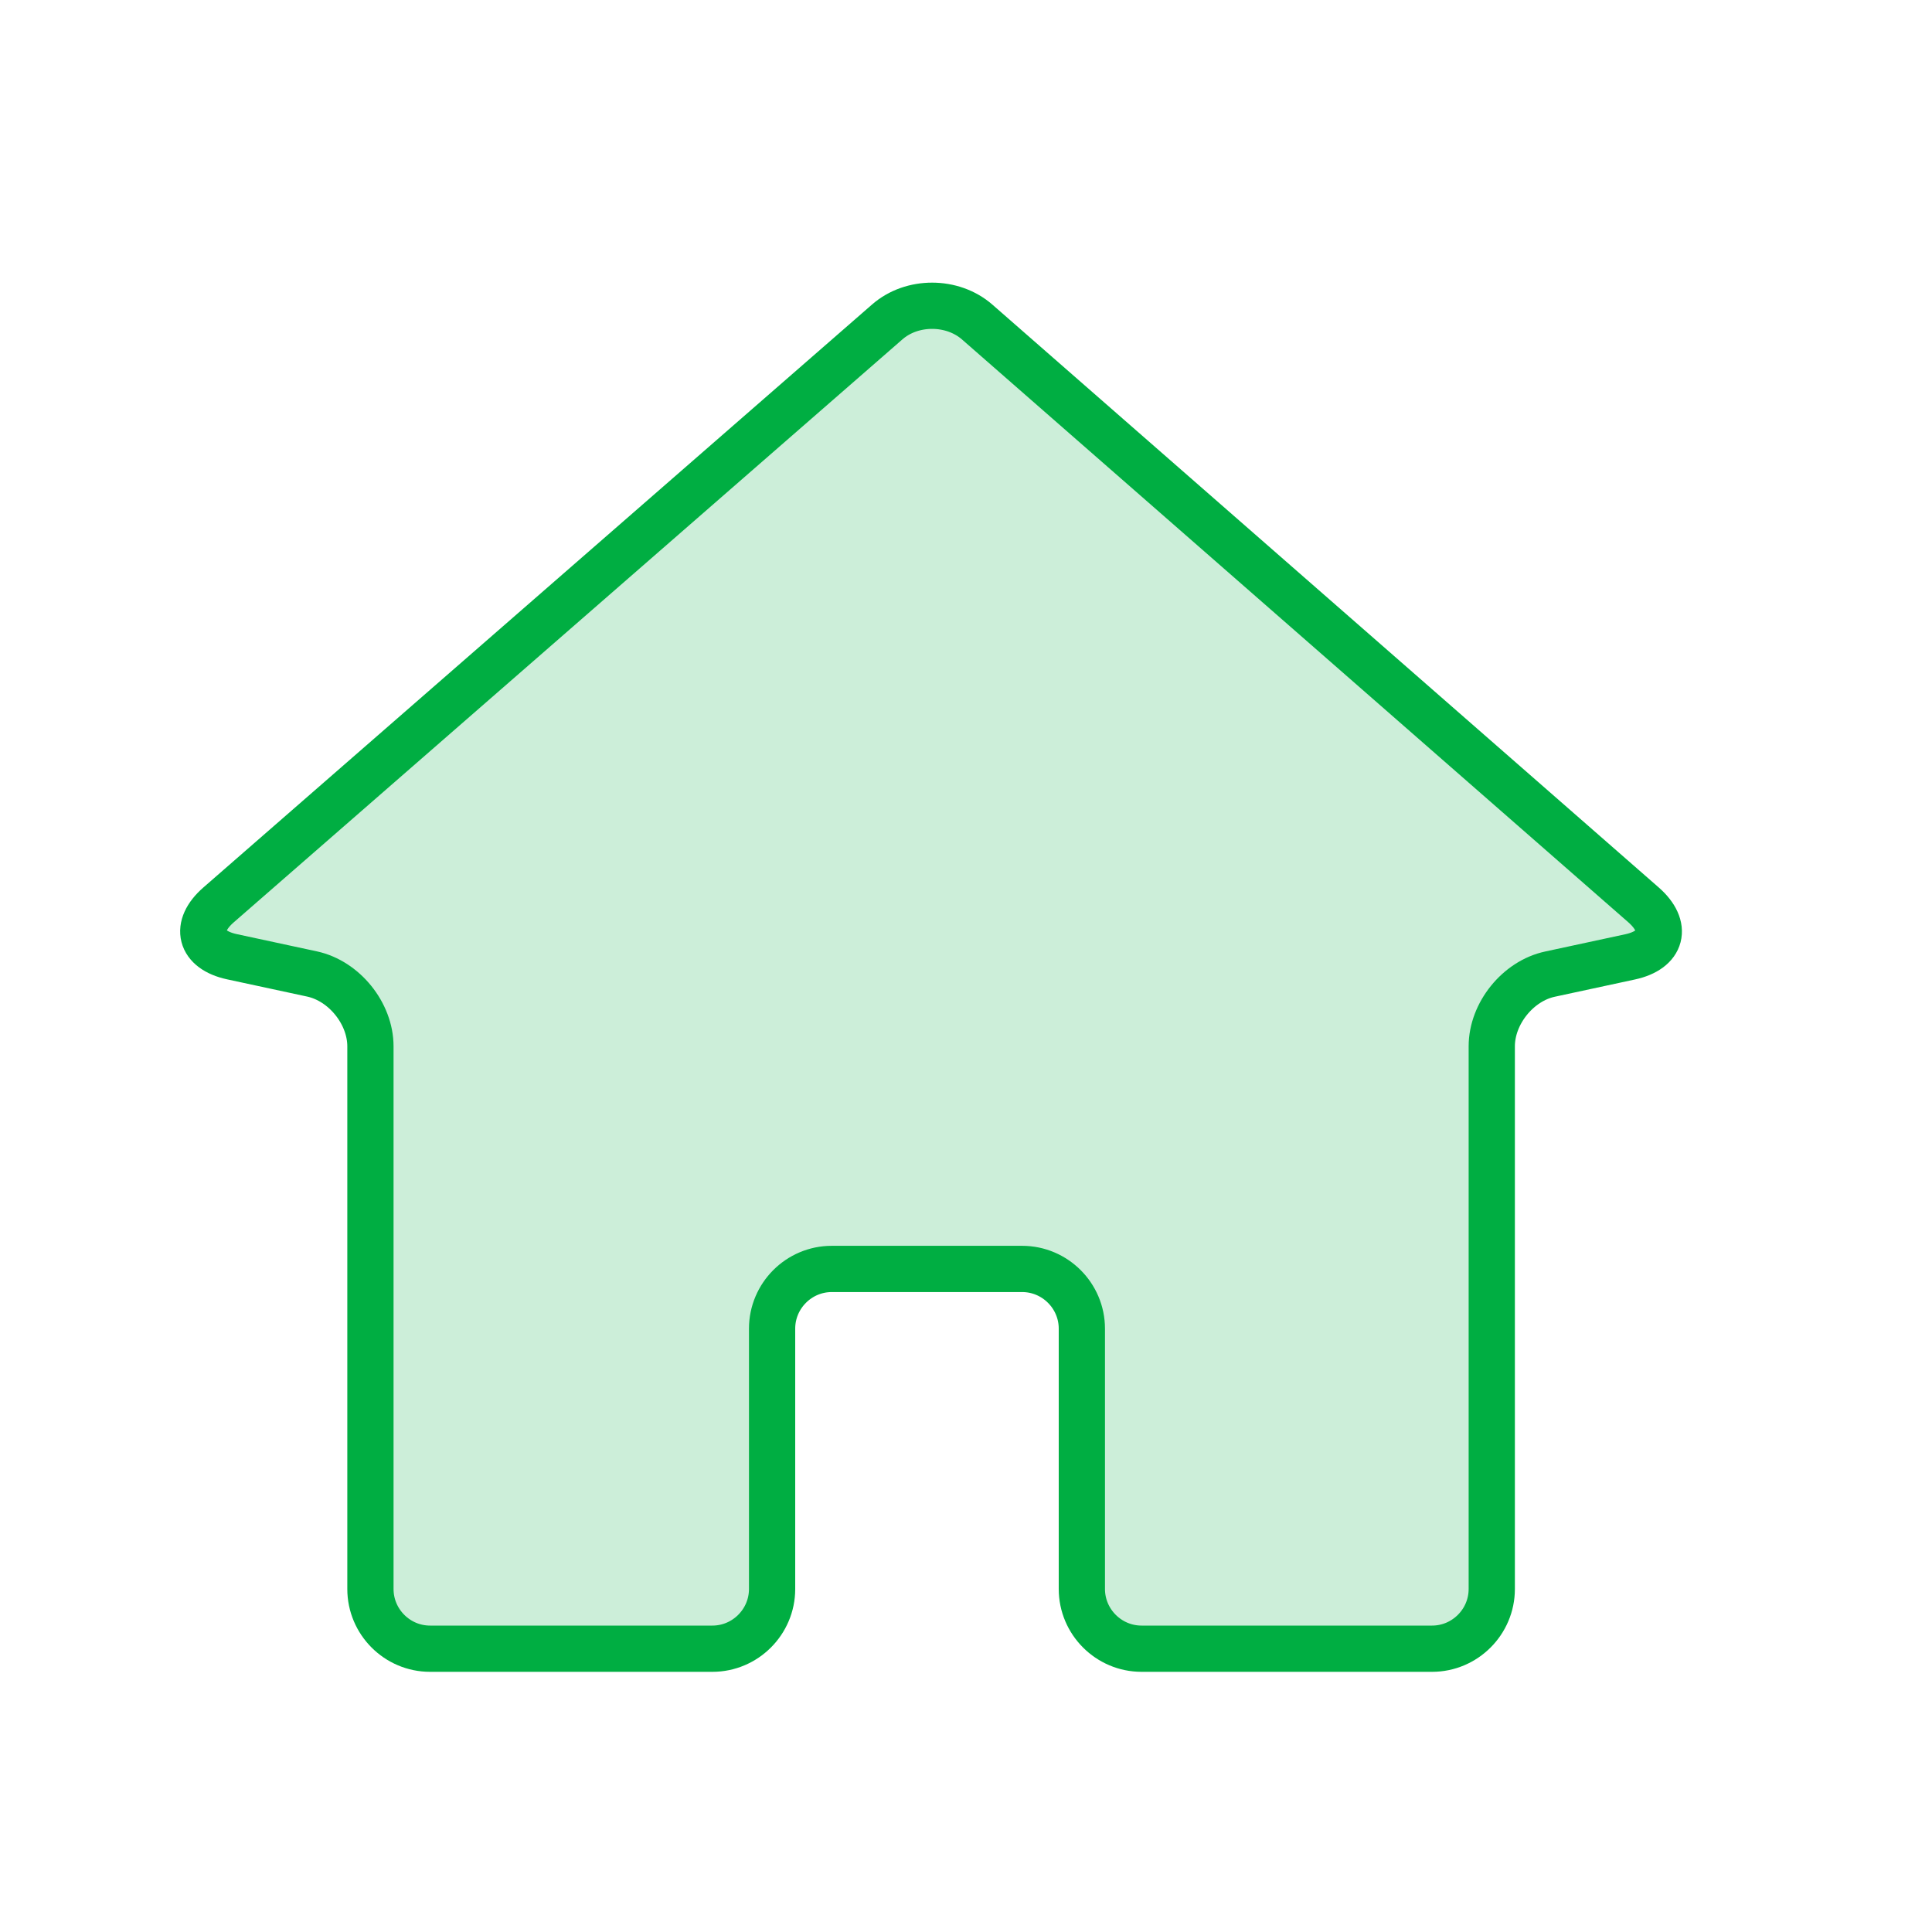
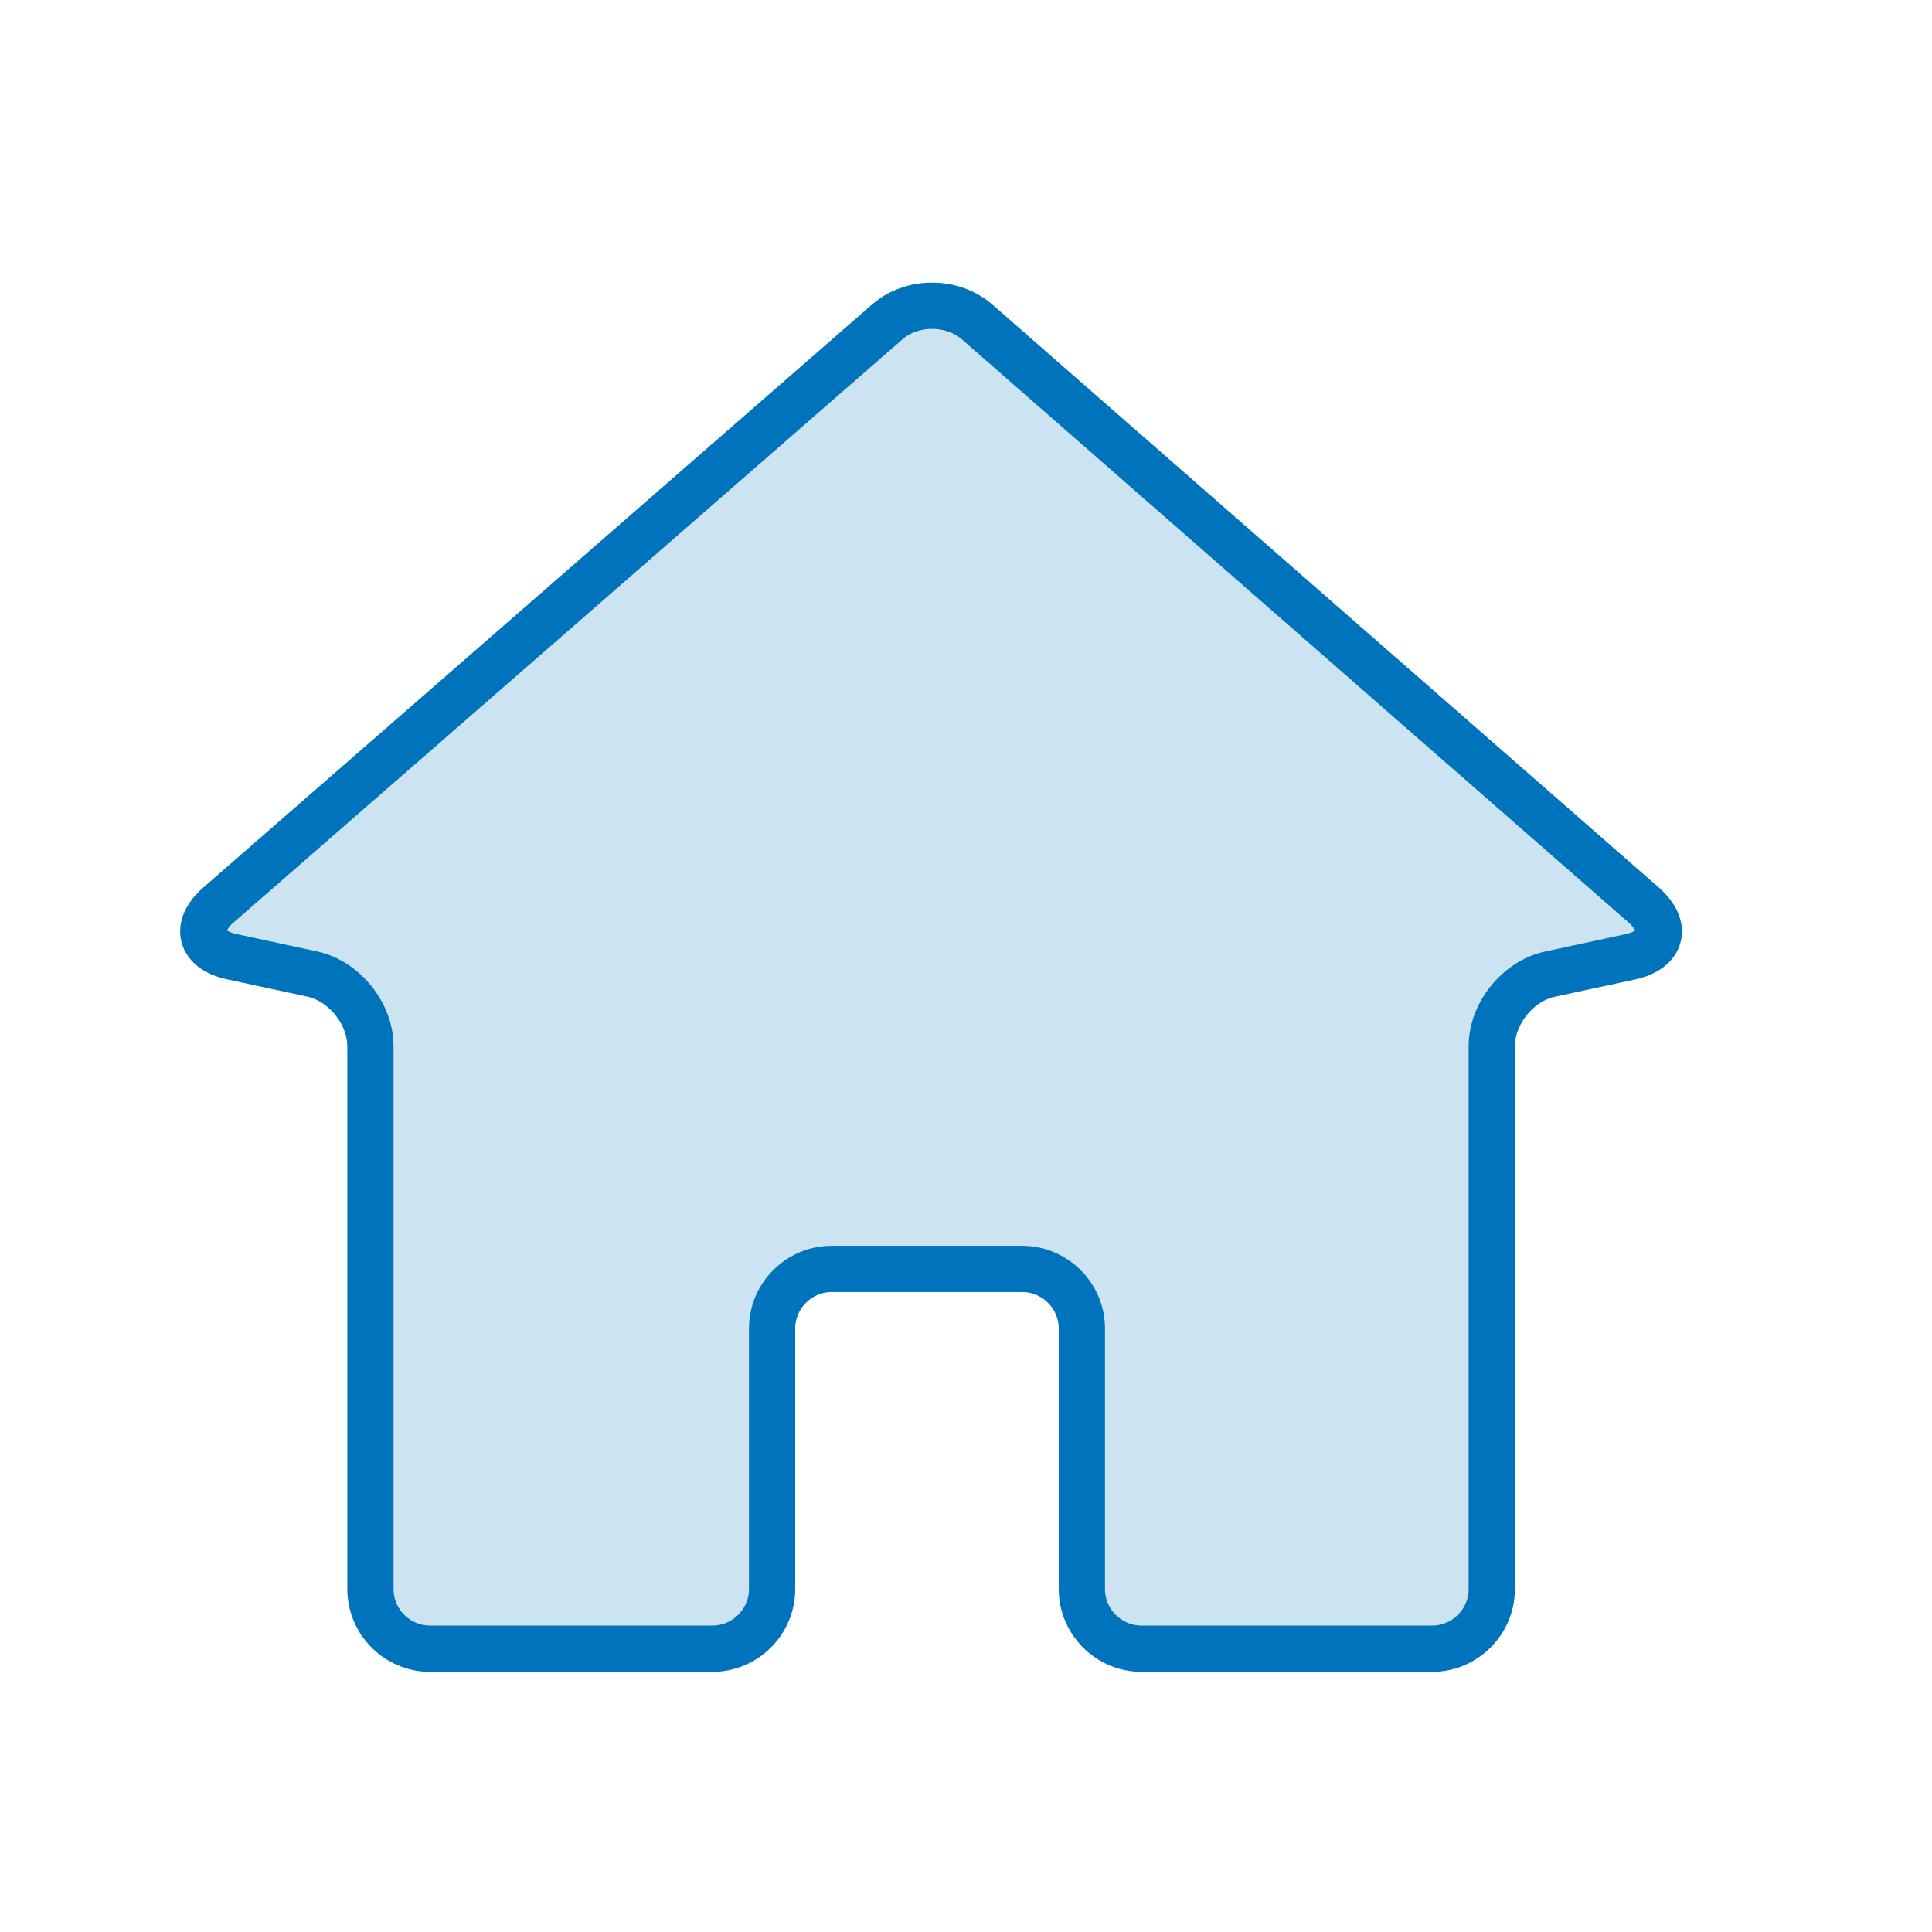
<svg xmlns="http://www.w3.org/2000/svg" width="30" height="30" viewBox="0 0 30 30" fill="none">
-   <path d="M25.313 14.858C25.812 14.75 25.905 14.389 25.522 14.052L15.173 5C14.789 4.665 14.161 4.663 13.777 4.999L3.393 14.052C3.009 14.387 3.102 14.748 3.601 14.856L4.846 15.124C5.345 15.232 5.752 15.737 5.752 16.247V24.674C5.752 25.184 6.168 25.601 6.678 25.601H11.062C11.572 25.601 11.989 25.184 11.989 24.674V20.631C11.989 20.121 12.405 19.704 12.915 19.704H15.872C16.382 19.704 16.799 20.121 16.799 20.631V24.674C16.799 25.184 17.216 25.601 17.726 25.601H22.237C22.747 25.601 23.164 25.184 23.164 24.674V16.247C23.164 15.737 23.571 15.232 24.069 15.126L25.313 14.858Z" fill="#00AE42" fill-opacity="0.2" stroke="#00AE42" stroke-width="0.718" stroke-miterlimit="10" stroke-linecap="round" />
+   <path d="M25.313 14.858C25.812 14.75 25.905 14.389 25.522 14.052L15.173 5C14.789 4.665 14.161 4.663 13.777 4.999L3.393 14.052C3.009 14.387 3.102 14.748 3.601 14.856L4.846 15.124C5.345 15.232 5.752 15.737 5.752 16.247V24.674C5.752 25.184 6.168 25.601 6.678 25.601H11.062C11.572 25.601 11.989 25.184 11.989 24.674V20.631C11.989 20.121 12.405 19.704 12.915 19.704H15.872C16.382 19.704 16.799 20.121 16.799 20.631V24.674C16.799 25.184 17.216 25.601 17.726 25.601H22.237C22.747 25.601 23.164 25.184 23.164 24.674V16.247C23.164 15.737 23.571 15.232 24.069 15.126L25.313 14.858Z" fill="#0073BD" fill-opacity="0.2" stroke="#0073BD" stroke-width="0.718" stroke-miterlimit="10" stroke-linecap="round" />
</svg>
